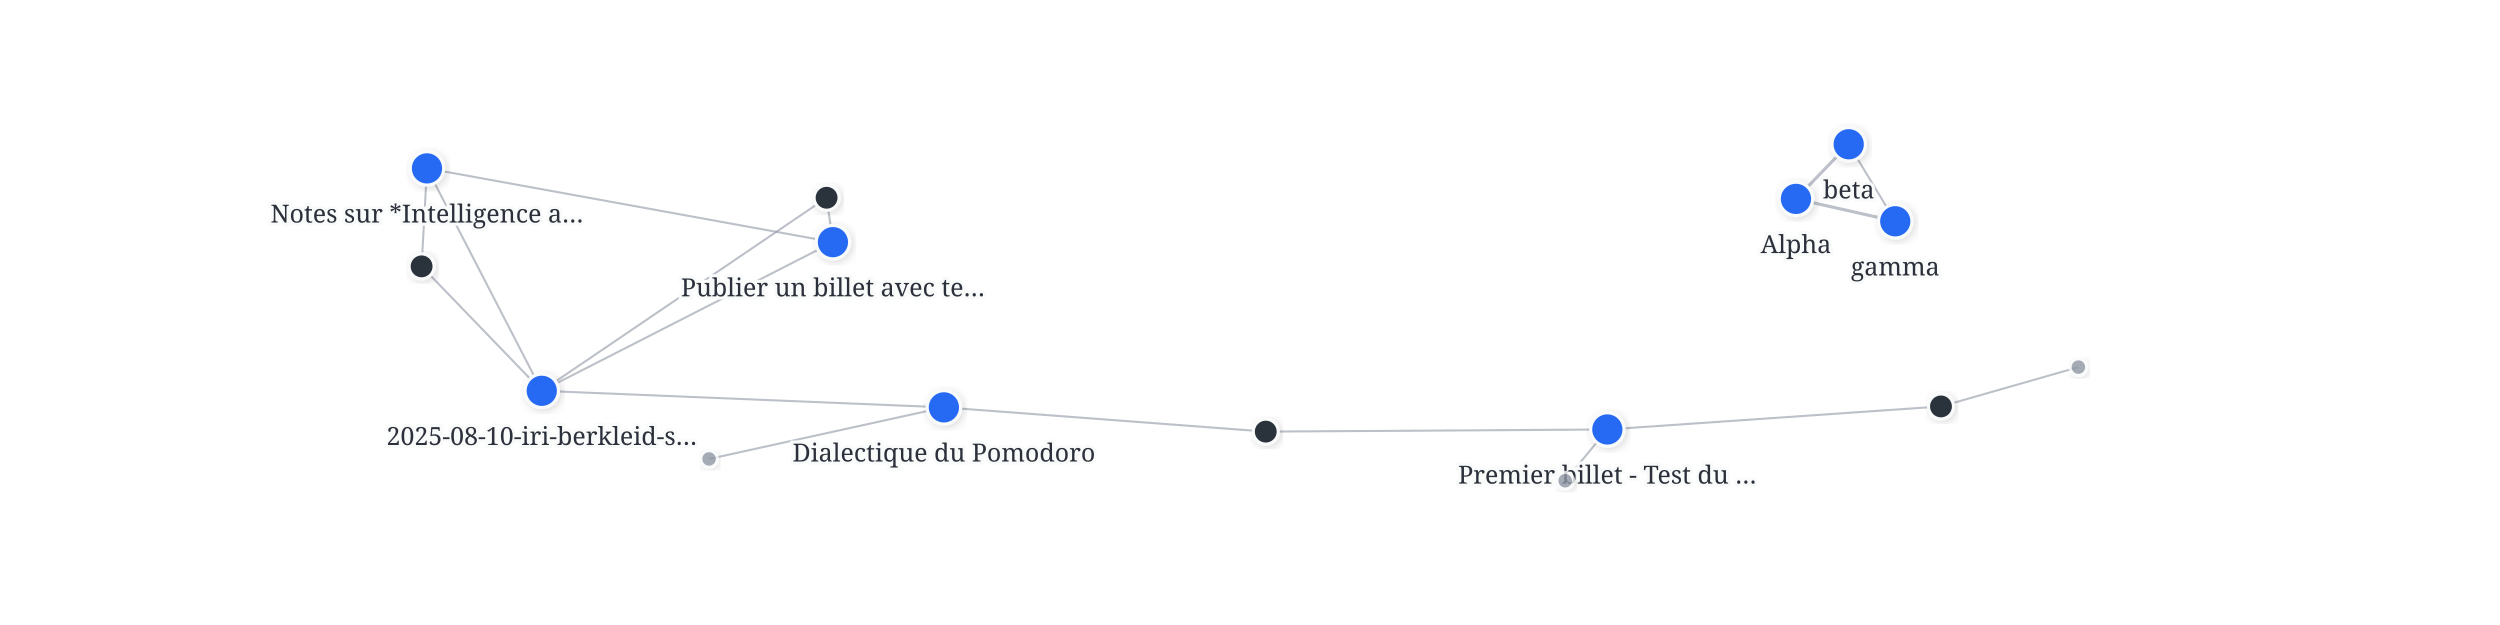
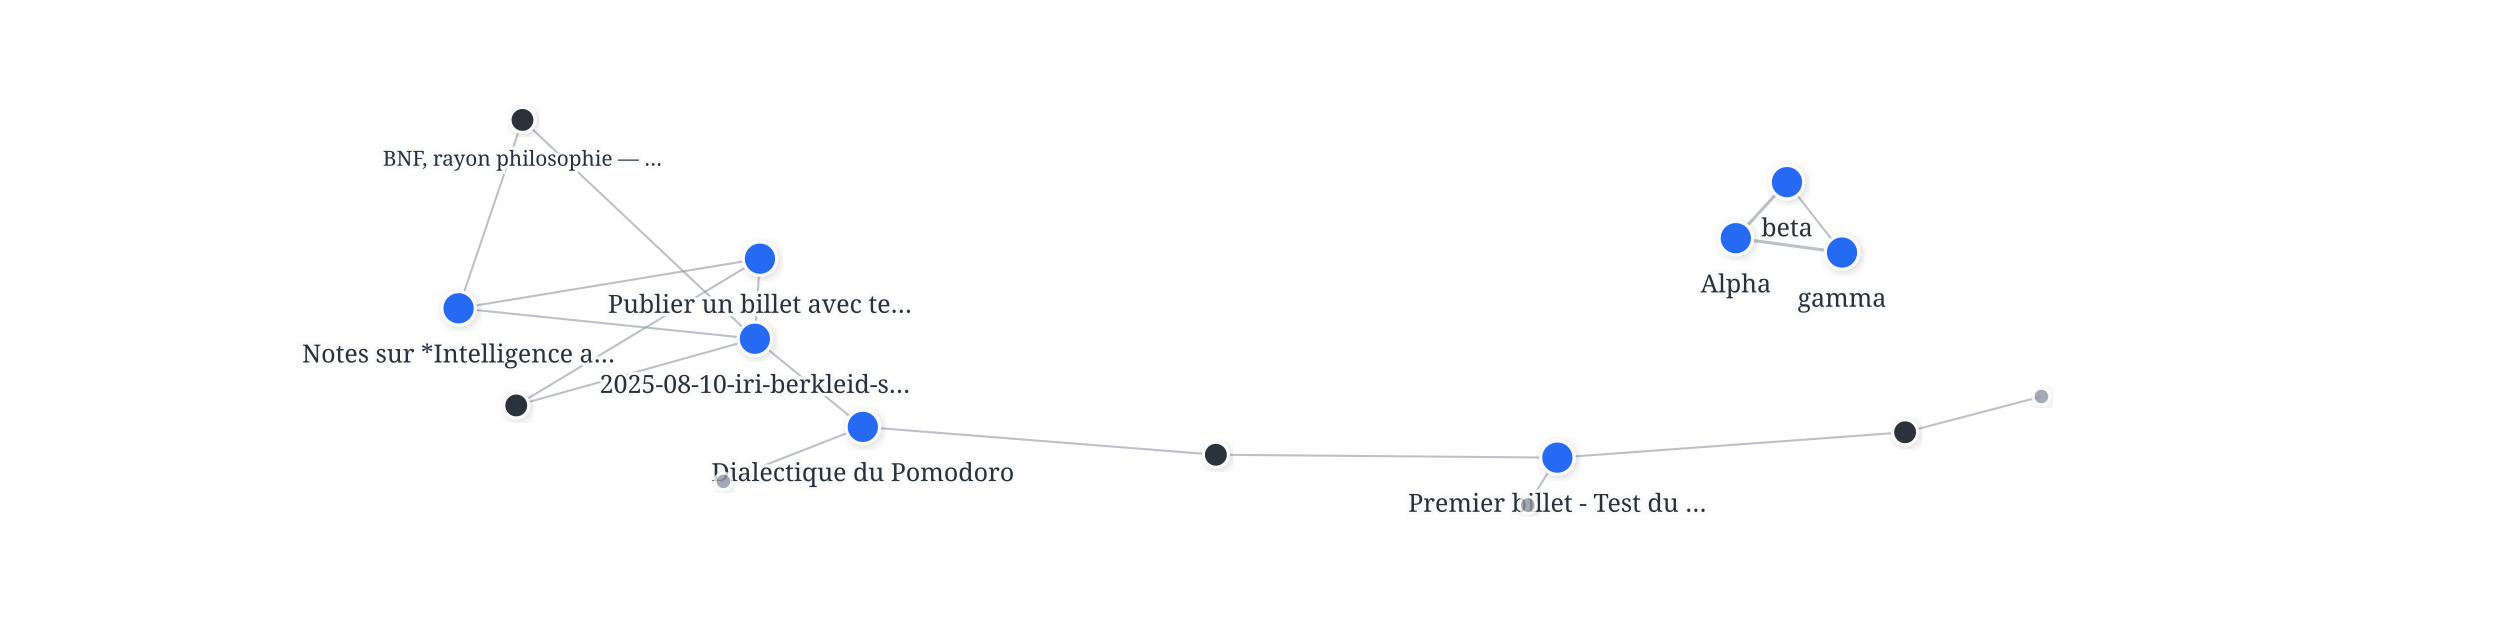
<svg xmlns="http://www.w3.org/2000/svg" viewBox="0 0 1200 300" style="max-width: 100%; height: auto; background-color: transparent;">
  <defs>
    <filter id="glow" x="-50%" y="-50%" width="200%" height="200%">
      <feGaussianBlur stdDeviation="4" result="coloredBlur" />
      <feMerge>
        <feMergeNode in="coloredBlur" />
        <feMergeNode in="SourceGraphic" />
      </feMerge>
    </filter>
    <filter id="shadow" x="-20%" y="-20%" width="140%" height="140%">
      <feDropShadow dx="1" dy="1" stdDeviation="2" flood-opacity="0.15" />
    </filter>
  </defs>
  <style>
    /* === CONSTELLATION SOPHISTIQUÉE === */
    
    /* Groupes de nœuds - transition harmonieuse */
    .node-group { 
      transition: opacity 0.3s ease-in-out;
      cursor: pointer;
    }
    
    .graph-link {
      text-decoration: none;
    }
    
    /* Effet global au survol : estomper les autres */
    svg:hover .node-group:not(:hover) { 
      opacity: 0.7; 
    }
    
    /* Nœud survolé : révélation lumineuse */
    .node-group:hover .node-halo { 
      opacity: 0.8 !important; 
      transition: opacity 0.2s ease-in-out;
    }
    
    .node-group:hover .node-main {
      transform: scale(1.15);
      transform-origin: center;
      transition: transform 0.2s ease-in-out;
    }
    
    /* Labels intelligents */
    .node-label { 
      pointer-events: none;
      transition: opacity 0.2s ease-in-out, font-weight 0.2s ease-in-out;
    }
    
    /* Révéler labels T2 au survol */
    .node-group:hover .node-label-hover { 
      opacity: 1 !important; 
    }
    
    /* Amplifier labels visibles au survol */
    .node-group:hover .node-label-visible,
    .node-group:hover .node-label-hover { 
      font-weight: 600;
      stroke-width: 4px;
    }
    
    /* Nœuds statiques T3 - subtils */
    .node-group-static { 
      opacity: 0.8; 
    }
    
    .node-group-static:hover { 
      opacity: 0.9;
    }
    
    /* Zone tactile invisible mais fonctionnelle */
    .tap-area {
      pointer-events: all;
    }
    
    /* Transitions fluides pour tous les éléments */
    circle, text {
      transition: all 0.2s ease-in-out;
    }
    
    /* Optimisation mobile */
    @media (pointer: coarse) {
      .node-group:hover .node-main {
        transform: scale(1.3);
      }
    }
  </style>
  <g class="edges">
-     <line x1="997.633" y1="176.215" x2="931.663" y2="195.084" stroke="hsl(220, 10%, 60%)" stroke-width="1" opacity="0.6" />
-     <line x1="771.529" y1="206.146" x2="751.289" y2="230.752" stroke="hsl(220, 10%, 60%)" stroke-width="1" opacity="0.6" />
-     <line x1="771.529" y1="206.146" x2="931.663" y2="195.084" stroke="hsl(220, 10%, 60%)" stroke-width="1" opacity="0.6" />
-     <line x1="771.529" y1="206.146" x2="607.563" y2="207.176" stroke="hsl(220, 10%, 60%)" stroke-width="1" opacity="0.6" />
-     <line x1="453.069" y1="195.531" x2="340.345" y2="220.294" stroke="hsl(220, 10%, 60%)" stroke-width="1" opacity="0.6" />
-     <line x1="453.069" y1="195.531" x2="607.563" y2="207.176" stroke="hsl(220, 10%, 60%)" stroke-width="1" opacity="0.6" />
-     <line x1="204.953" y1="80.823" x2="202.367" y2="127.852" stroke="hsl(220, 10%, 60%)" stroke-width="1" opacity="0.6" />
-     <line x1="204.953" y1="80.823" x2="260.052" y2="187.592" stroke="hsl(220, 10%, 60%)" stroke-width="1" opacity="0.6" />
-     <line x1="399.808" y1="116.234" x2="396.767" y2="94.92" stroke="hsl(220, 10%, 60%)" stroke-width="1" opacity="0.6" />
-     <line x1="399.808" y1="116.234" x2="204.953" y2="80.823" stroke="hsl(220, 10%, 60%)" stroke-width="1" opacity="0.6" />
-     <line x1="399.808" y1="116.234" x2="260.052" y2="187.592" stroke="hsl(220, 10%, 60%)" stroke-width="1" opacity="0.6" />
-     <line x1="260.052" y1="187.592" x2="396.767" y2="94.92" stroke="hsl(220, 10%, 60%)" stroke-width="1" opacity="0.6" />
-     <line x1="260.052" y1="187.592" x2="202.367" y2="127.852" stroke="hsl(220, 10%, 60%)" stroke-width="1" opacity="0.6" />
-     <line x1="260.052" y1="187.592" x2="453.069" y2="195.531" stroke="hsl(220, 10%, 60%)" stroke-width="1" opacity="0.6" />
-     <line x1="862.061" y1="95.469" x2="887.383" y2="69.248" stroke="hsl(220, 10%, 60%)" stroke-width="1.5" opacity="0.6" />
-     <line x1="862.061" y1="95.469" x2="909.725" y2="106.219" stroke="hsl(220, 10%, 60%)" stroke-width="1.5" opacity="0.6" />
-     <line x1="887.383" y1="69.248" x2="909.725" y2="106.219" stroke="hsl(220, 10%, 60%)" stroke-width="1" opacity="0.6" />
+     <line x1="979.877" y1="190.313" x2="914.451" y2="207.482" stroke="hsl(220, 10%, 60%)" stroke-width="1" opacity="0.6" />
+     <line x1="747.534" y1="219.667" x2="733.316" y2="242.442" stroke="hsl(220, 10%, 60%)" stroke-width="1" opacity="0.6" />
+     <line x1="747.534" y1="219.667" x2="914.451" y2="207.482" stroke="hsl(220, 10%, 60%)" stroke-width="1" opacity="0.6" />
+     <line x1="747.534" y1="219.667" x2="583.618" y2="218.28" stroke="hsl(220, 10%, 60%)" stroke-width="1" opacity="0.6" />
+     <line x1="414.155" y1="204.909" x2="347.233" y2="231.06" stroke="hsl(220, 10%, 60%)" stroke-width="1" opacity="0.6" />
+     <line x1="414.155" y1="204.909" x2="583.618" y2="218.28" stroke="hsl(220, 10%, 60%)" stroke-width="1" opacity="0.6" />
+     <line x1="220.123" y1="147.983" x2="250.795" y2="57.558" stroke="hsl(220, 10%, 60%)" stroke-width="1" opacity="0.6" />
+     <line x1="220.123" y1="147.983" x2="362.349" y2="162.609" stroke="hsl(220, 10%, 60%)" stroke-width="1" opacity="0.6" />
+     <line x1="364.78" y1="124.164" x2="247.799" y2="194.62" stroke="hsl(220, 10%, 60%)" stroke-width="1" opacity="0.6" />
+     <line x1="364.78" y1="124.164" x2="220.123" y2="147.983" stroke="hsl(220, 10%, 60%)" stroke-width="1" opacity="0.6" />
+     <line x1="364.78" y1="124.164" x2="362.349" y2="162.609" stroke="hsl(220, 10%, 60%)" stroke-width="1" opacity="0.6" />
+     <line x1="362.349" y1="162.609" x2="247.799" y2="194.62" stroke="hsl(220, 10%, 60%)" stroke-width="1" opacity="0.6" />
+     <line x1="362.349" y1="162.609" x2="250.795" y2="57.558" stroke="hsl(220, 10%, 60%)" stroke-width="1" opacity="0.6" />
+     <line x1="362.349" y1="162.609" x2="414.155" y2="204.909" stroke="hsl(220, 10%, 60%)" stroke-width="1" opacity="0.6" />
+     <line x1="833.202" y1="114.34" x2="857.754" y2="87.431" stroke="hsl(220, 10%, 60%)" stroke-width="1.5" opacity="0.6" />
+     <line x1="833.202" y1="114.34" x2="884.16" y2="121.219" stroke="hsl(220, 10%, 60%)" stroke-width="1.5" opacity="0.6" />
+     <line x1="857.754" y1="87.431" x2="884.16" y2="121.219" stroke="hsl(220, 10%, 60%)" stroke-width="1" opacity="0.6" />
  </g>
  <g class="nodes">
    <g class="node-group-static tier-3">
-       <circle cx="997.633" cy="176.215" r="4" fill="hsl(220, 10%, 60%)" filter="url(#shadow)" stroke="hsl(220, 10%, 98%)" stroke-width="1.5" class="node-main" />
+       <circle cx="979.877" cy="190.313" r="4" fill="hsl(220, 10%, 60%)" filter="url(#shadow)" stroke="hsl(220, 10%, 98%)" stroke-width="1.5" class="node-main" />
    </g>
    <a href="/billets/dialectique-du-pomodoro" class="graph-link">
      <g class="node-group tier-2" data-degree="2">
-         <circle cx="931.663" cy="195.084" r="18" fill="transparent" class="tap-area" />
-         <circle cx="931.663" cy="195.084" r="12" fill="hsl(220, 15%, 20%)" class="node-halo" opacity="0" filter="url(#glow)" />
-         <circle cx="931.663" cy="195.084" r="6" fill="hsl(220, 15%, 20%)" filter="url(#shadow)" stroke="hsl(220, 10%, 98%)" stroke-width="1.5" class="node-main" />
-         <text x="931.663" y="217.084" text-anchor="middle" font-size="10" font-family="IBM Plex Serif, serif" fill="hsl(220, 15%, 20%)" class="node-label node-label-hover" paint-order="stroke" stroke="hsl(220, 10%, 98%)" stroke-width="3px" opacity="0">
+         <circle cx="914.451" cy="207.482" r="18" fill="transparent" class="tap-area" />
+         <circle cx="914.451" cy="207.482" r="12" fill="hsl(220, 15%, 20%)" class="node-halo" opacity="0" filter="url(#glow)" />
+         <circle cx="914.451" cy="207.482" r="6" fill="hsl(220, 15%, 20%)" filter="url(#shadow)" stroke="hsl(220, 10%, 98%)" stroke-width="1.5" class="node-main" />
+         <text x="914.451" y="229.482" text-anchor="middle" font-size="10" font-family="IBM Plex Serif, serif" fill="hsl(220, 15%, 20%)" class="node-label node-label-hover" paint-order="stroke" stroke="hsl(220, 10%, 98%)" stroke-width="3px" opacity="0">
                    dialectique-du-pomodoro
                  </text>
      </g>
    </a>
    <a href="/billets/2025-08-04-premier-billet" class="graph-link">
      <g class="node-group tier-1" data-degree="3">
-         <circle cx="771.529" cy="206.146" r="20" fill="transparent" class="tap-area" />
-         <circle cx="771.529" cy="206.146" r="14" fill="hsl(220, 90%, 55%)" class="node-halo" opacity="0" filter="url(#glow)" />
-         <circle cx="771.529" cy="206.146" r="8" fill="hsl(220, 90%, 55%)" filter="url(#shadow)" stroke="hsl(220, 10%, 98%)" stroke-width="1.5" class="node-main" />
-         <text x="771.529" y="232.146" text-anchor="middle" font-size="12" font-family="IBM Plex Serif, serif" fill="hsl(220, 15%, 20%)" class="node-label node-label-visible" paint-order="stroke" stroke="hsl(220, 10%, 98%)" stroke-width="3px">
+         <circle cx="747.534" cy="219.667" r="20" fill="transparent" class="tap-area" />
+         <circle cx="747.534" cy="219.667" r="14" fill="hsl(220, 90%, 55%)" class="node-halo" opacity="0" filter="url(#glow)" />
+         <circle cx="747.534" cy="219.667" r="8" fill="hsl(220, 90%, 55%)" filter="url(#shadow)" stroke="hsl(220, 10%, 98%)" stroke-width="1.5" class="node-main" />
+         <text x="747.534" y="245.667" text-anchor="middle" font-size="12" font-family="IBM Plex Serif, serif" fill="hsl(220, 15%, 20%)" class="node-label node-label-visible" paint-order="stroke" stroke="hsl(220, 10%, 98%)" stroke-width="3px">
                    Premier billet - Test du …
                  </text>
      </g>
    </a>
    <g class="node-group-static tier-3">
-       <circle cx="751.289" cy="230.752" r="4" fill="hsl(220, 10%, 60%)" filter="url(#shadow)" stroke="hsl(220, 10%, 98%)" stroke-width="1.5" class="node-main" />
+       <circle cx="733.316" cy="242.442" r="4" fill="hsl(220, 10%, 60%)" filter="url(#shadow)" stroke="hsl(220, 10%, 98%)" stroke-width="1.5" class="node-main" />
    </g>
    <a href="/billets/philosophie-mobile" class="graph-link">
      <g class="node-group tier-2" data-degree="2">
-         <circle cx="607.563" cy="207.176" r="18" fill="transparent" class="tap-area" />
-         <circle cx="607.563" cy="207.176" r="12" fill="hsl(220, 15%, 20%)" class="node-halo" opacity="0" filter="url(#glow)" />
-         <circle cx="607.563" cy="207.176" r="6" fill="hsl(220, 15%, 20%)" filter="url(#shadow)" stroke="hsl(220, 10%, 98%)" stroke-width="1.5" class="node-main" />
-         <text x="607.563" y="229.176" text-anchor="middle" font-size="10" font-family="IBM Plex Serif, serif" fill="hsl(220, 15%, 20%)" class="node-label node-label-hover" paint-order="stroke" stroke="hsl(220, 10%, 98%)" stroke-width="3px" opacity="0">
+         <circle cx="583.618" cy="218.28" r="18" fill="transparent" class="tap-area" />
+         <circle cx="583.618" cy="218.28" r="12" fill="hsl(220, 15%, 20%)" class="node-halo" opacity="0" filter="url(#glow)" />
+         <circle cx="583.618" cy="218.28" r="6" fill="hsl(220, 15%, 20%)" filter="url(#shadow)" stroke="hsl(220, 10%, 98%)" stroke-width="1.5" class="node-main" />
+         <text x="583.618" y="240.28" text-anchor="middle" font-size="10" font-family="IBM Plex Serif, serif" fill="hsl(220, 15%, 20%)" class="node-label node-label-hover" paint-order="stroke" stroke="hsl(220, 10%, 98%)" stroke-width="3px" opacity="0">
                    philosophie-mobile
                  </text>
      </g>
    </a>
    <a href="/billets/2025-08-05-dialectique-du-pomodoro" class="graph-link">
      <g class="node-group tier-1" data-degree="3">
-         <circle cx="453.069" cy="195.531" r="20" fill="transparent" class="tap-area" />
-         <circle cx="453.069" cy="195.531" r="14" fill="hsl(220, 90%, 55%)" class="node-halo" opacity="0" filter="url(#glow)" />
-         <circle cx="453.069" cy="195.531" r="8" fill="hsl(220, 90%, 55%)" filter="url(#shadow)" stroke="hsl(220, 10%, 98%)" stroke-width="1.5" class="node-main" />
-         <text x="453.069" y="221.531" text-anchor="middle" font-size="12" font-family="IBM Plex Serif, serif" fill="hsl(220, 15%, 20%)" class="node-label node-label-visible" paint-order="stroke" stroke="hsl(220, 10%, 98%)" stroke-width="3px">
+         <circle cx="414.155" cy="204.909" r="20" fill="transparent" class="tap-area" />
+         <circle cx="414.155" cy="204.909" r="14" fill="hsl(220, 90%, 55%)" class="node-halo" opacity="0" filter="url(#glow)" />
+         <circle cx="414.155" cy="204.909" r="8" fill="hsl(220, 90%, 55%)" filter="url(#shadow)" stroke="hsl(220, 10%, 98%)" stroke-width="1.5" class="node-main" />
+         <text x="414.155" y="230.909" text-anchor="middle" font-size="12" font-family="IBM Plex Serif, serif" fill="hsl(220, 15%, 20%)" class="node-label node-label-visible" paint-order="stroke" stroke="hsl(220, 10%, 98%)" stroke-width="3px">
                    Dialectique du Pomodoro
                  </text>
      </g>
    </a>
    <g class="node-group-static tier-3">
-       <circle cx="340.345" cy="220.294" r="4" fill="hsl(220, 10%, 60%)" filter="url(#shadow)" stroke="hsl(220, 10%, 98%)" stroke-width="1.5" class="node-main" />
+       <circle cx="347.233" cy="231.06" r="4" fill="hsl(220, 10%, 60%)" filter="url(#shadow)" stroke="hsl(220, 10%, 98%)" stroke-width="1.5" class="node-main" />
    </g>
    <a href="/billets/2025-08-06-peirce-sellars" class="graph-link">
      <g class="node-group tier-2" data-degree="2">
-         <circle cx="202.367" cy="127.852" r="18" fill="transparent" class="tap-area" />
-         <circle cx="202.367" cy="127.852" r="12" fill="hsl(220, 15%, 20%)" class="node-halo" opacity="0" filter="url(#glow)" />
-         <circle cx="202.367" cy="127.852" r="6" fill="hsl(220, 15%, 20%)" filter="url(#shadow)" stroke="hsl(220, 10%, 98%)" stroke-width="1.5" class="node-main" />
-         <text x="202.367" y="149.852" text-anchor="middle" font-size="10" font-family="IBM Plex Serif, serif" fill="hsl(220, 15%, 20%)" class="node-label node-label-hover" paint-order="stroke" stroke="hsl(220, 10%, 98%)" stroke-width="3px" opacity="0">
+         <circle cx="250.795" cy="57.558" r="18" fill="transparent" class="tap-area" />
+         <circle cx="250.795" cy="57.558" r="12" fill="hsl(220, 15%, 20%)" class="node-halo" opacity="0" filter="url(#glow)" />
+         <circle cx="250.795" cy="57.558" r="6" fill="hsl(220, 15%, 20%)" filter="url(#shadow)" stroke="hsl(220, 10%, 98%)" stroke-width="1.5" class="node-main" />
+         <text x="250.795" y="79.558" text-anchor="middle" font-size="10" font-family="IBM Plex Serif, serif" fill="hsl(220, 15%, 20%)" class="node-label node-label-visible" paint-order="stroke" stroke="hsl(220, 10%, 98%)" stroke-width="3px">
                    BNF, rayon philosophie — …
                  </text>
      </g>
    </a>
    <a href="/billets/2025-08-06-resume-la-procedure-de-publication-dun-billet" class="graph-link">
      <g class="node-group tier-2" data-degree="2">
-         <circle cx="396.767" cy="94.92" r="18" fill="transparent" class="tap-area" />
-         <circle cx="396.767" cy="94.92" r="12" fill="hsl(220, 15%, 20%)" class="node-halo" opacity="0" filter="url(#glow)" />
-         <circle cx="396.767" cy="94.92" r="6" fill="hsl(220, 15%, 20%)" filter="url(#shadow)" stroke="hsl(220, 10%, 98%)" stroke-width="1.5" class="node-main" />
-         <text x="396.767" y="116.92" text-anchor="middle" font-size="10" font-family="IBM Plex Serif, serif" fill="hsl(220, 15%, 20%)" class="node-label node-label-hover" paint-order="stroke" stroke="hsl(220, 10%, 98%)" stroke-width="3px" opacity="0">
+         <circle cx="247.799" cy="194.62" r="18" fill="transparent" class="tap-area" />
+         <circle cx="247.799" cy="194.62" r="12" fill="hsl(220, 15%, 20%)" class="node-halo" opacity="0" filter="url(#glow)" />
+         <circle cx="247.799" cy="194.62" r="6" fill="hsl(220, 15%, 20%)" filter="url(#shadow)" stroke="hsl(220, 10%, 98%)" stroke-width="1.5" class="node-main" />
+         <text x="247.799" y="216.62" text-anchor="middle" font-size="10" font-family="IBM Plex Serif, serif" fill="hsl(220, 15%, 20%)" class="node-label node-label-hover" paint-order="stroke" stroke="hsl(220, 10%, 98%)" stroke-width="3px" opacity="0">
                    Résume la procédure de pu…
                  </text>
      </g>
    </a>
    <a href="/billets/2025-08-10-18-56-32-intelligence-and-spirit-negarestani" class="graph-link">
      <g class="node-group tier-1" data-degree="3">
-         <circle cx="204.953" cy="80.823" r="20" fill="transparent" class="tap-area" />
-         <circle cx="204.953" cy="80.823" r="14" fill="hsl(220, 90%, 55%)" class="node-halo" opacity="0" filter="url(#glow)" />
-         <circle cx="204.953" cy="80.823" r="8" fill="hsl(220, 90%, 55%)" filter="url(#shadow)" stroke="hsl(220, 10%, 98%)" stroke-width="1.5" class="node-main" />
-         <text x="204.953" y="106.823" text-anchor="middle" font-size="12" font-family="IBM Plex Serif, serif" fill="hsl(220, 15%, 20%)" class="node-label node-label-visible" paint-order="stroke" stroke="hsl(220, 10%, 98%)" stroke-width="3px">
+         <circle cx="220.123" cy="147.983" r="20" fill="transparent" class="tap-area" />
+         <circle cx="220.123" cy="147.983" r="14" fill="hsl(220, 90%, 55%)" class="node-halo" opacity="0" filter="url(#glow)" />
+         <circle cx="220.123" cy="147.983" r="8" fill="hsl(220, 90%, 55%)" filter="url(#shadow)" stroke="hsl(220, 10%, 98%)" stroke-width="1.5" class="node-main" />
+         <text x="220.123" y="173.983" text-anchor="middle" font-size="12" font-family="IBM Plex Serif, serif" fill="hsl(220, 15%, 20%)" class="node-label node-label-visible" paint-order="stroke" stroke="hsl(220, 10%, 98%)" stroke-width="3px">
                    Notes sur *Intelligence a…
                  </text>
      </g>
    </a>
    <a href="/billets/2025-08-10-iri-berkleid-sublime-bacteriologique" class="graph-link">
      <g class="node-group tier-1" data-degree="5">
-         <circle cx="260.052" cy="187.592" r="20" fill="transparent" class="tap-area" />
-         <circle cx="260.052" cy="187.592" r="14" fill="hsl(220, 90%, 55%)" class="node-halo" opacity="0" filter="url(#glow)" />
-         <circle cx="260.052" cy="187.592" r="8" fill="hsl(220, 90%, 55%)" filter="url(#shadow)" stroke="hsl(220, 10%, 98%)" stroke-width="1.5" class="node-main" />
-         <text x="260.052" y="213.592" text-anchor="middle" font-size="12" font-family="IBM Plex Serif, serif" fill="hsl(220, 15%, 20%)" class="node-label node-label-visible" paint-order="stroke" stroke="hsl(220, 10%, 98%)" stroke-width="3px">
+         <circle cx="362.349" cy="162.609" r="20" fill="transparent" class="tap-area" />
+         <circle cx="362.349" cy="162.609" r="14" fill="hsl(220, 90%, 55%)" class="node-halo" opacity="0" filter="url(#glow)" />
+         <circle cx="362.349" cy="162.609" r="8" fill="hsl(220, 90%, 55%)" filter="url(#shadow)" stroke="hsl(220, 10%, 98%)" stroke-width="1.5" class="node-main" />
+         <text x="362.349" y="188.609" text-anchor="middle" font-size="12" font-family="IBM Plex Serif, serif" fill="hsl(220, 15%, 20%)" class="node-label node-label-visible" paint-order="stroke" stroke="hsl(220, 10%, 98%)" stroke-width="3px">
                    2025-08-10-iri-berkleid-s…
                  </text>
      </g>
    </a>
    <a href="/billets/2025-08-10-19-13-04-termd-a-termux-github-vercel-guide" class="graph-link">
      <g class="node-group tier-1" data-degree="3">
-         <circle cx="399.808" cy="116.234" r="20" fill="transparent" class="tap-area" />
-         <circle cx="399.808" cy="116.234" r="14" fill="hsl(220, 90%, 55%)" class="node-halo" opacity="0" filter="url(#glow)" />
-         <circle cx="399.808" cy="116.234" r="8" fill="hsl(220, 90%, 55%)" filter="url(#shadow)" stroke="hsl(220, 10%, 98%)" stroke-width="1.5" class="node-main" />
-         <text x="399.808" y="142.234" text-anchor="middle" font-size="12" font-family="IBM Plex Serif, serif" fill="hsl(220, 15%, 20%)" class="node-label node-label-visible" paint-order="stroke" stroke="hsl(220, 10%, 98%)" stroke-width="3px">
+         <circle cx="364.78" cy="124.164" r="20" fill="transparent" class="tap-area" />
+         <circle cx="364.78" cy="124.164" r="14" fill="hsl(220, 90%, 55%)" class="node-halo" opacity="0" filter="url(#glow)" />
+         <circle cx="364.78" cy="124.164" r="8" fill="hsl(220, 90%, 55%)" filter="url(#shadow)" stroke="hsl(220, 10%, 98%)" stroke-width="1.5" class="node-main" />
+         <text x="364.78" y="150.164" text-anchor="middle" font-size="12" font-family="IBM Plex Serif, serif" fill="hsl(220, 15%, 20%)" class="node-label node-label-visible" paint-order="stroke" stroke="hsl(220, 10%, 98%)" stroke-width="3px">
                    Publier un billet avec te…
                  </text>
      </g>
    </a>
    <a href="/billets/alpha" class="graph-link">
      <g class="node-group tier-1" data-degree="4">
-         <circle cx="862.061" cy="95.469" r="20" fill="transparent" class="tap-area" />
-         <circle cx="862.061" cy="95.469" r="14" fill="hsl(220, 90%, 55%)" class="node-halo" opacity="0" filter="url(#glow)" />
-         <circle cx="862.061" cy="95.469" r="8" fill="hsl(220, 90%, 55%)" filter="url(#shadow)" stroke="hsl(220, 10%, 98%)" stroke-width="1.5" class="node-main" />
-         <text x="862.061" y="121.469" text-anchor="middle" font-size="12" font-family="IBM Plex Serif, serif" fill="hsl(220, 15%, 20%)" class="node-label node-label-visible" paint-order="stroke" stroke="hsl(220, 10%, 98%)" stroke-width="3px">
+         <circle cx="833.202" cy="114.34" r="20" fill="transparent" class="tap-area" />
+         <circle cx="833.202" cy="114.34" r="14" fill="hsl(220, 90%, 55%)" class="node-halo" opacity="0" filter="url(#glow)" />
+         <circle cx="833.202" cy="114.34" r="8" fill="hsl(220, 90%, 55%)" filter="url(#shadow)" stroke="hsl(220, 10%, 98%)" stroke-width="1.5" class="node-main" />
+         <text x="833.202" y="140.34" text-anchor="middle" font-size="12" font-family="IBM Plex Serif, serif" fill="hsl(220, 15%, 20%)" class="node-label node-label-visible" paint-order="stroke" stroke="hsl(220, 10%, 98%)" stroke-width="3px">
                    Alpha
                  </text>
      </g>
    </a>
    <a href="/billets/beta" class="graph-link">
      <g class="node-group tier-1" data-degree="3">
-         <circle cx="887.383" cy="69.248" r="20" fill="transparent" class="tap-area" />
-         <circle cx="887.383" cy="69.248" r="14" fill="hsl(220, 90%, 55%)" class="node-halo" opacity="0" filter="url(#glow)" />
-         <circle cx="887.383" cy="69.248" r="8" fill="hsl(220, 90%, 55%)" filter="url(#shadow)" stroke="hsl(220, 10%, 98%)" stroke-width="1.5" class="node-main" />
-         <text x="887.383" y="95.248" text-anchor="middle" font-size="12" font-family="IBM Plex Serif, serif" fill="hsl(220, 15%, 20%)" class="node-label node-label-visible" paint-order="stroke" stroke="hsl(220, 10%, 98%)" stroke-width="3px">
+         <circle cx="857.754" cy="87.431" r="20" fill="transparent" class="tap-area" />
+         <circle cx="857.754" cy="87.431" r="14" fill="hsl(220, 90%, 55%)" class="node-halo" opacity="0" filter="url(#glow)" />
+         <circle cx="857.754" cy="87.431" r="8" fill="hsl(220, 90%, 55%)" filter="url(#shadow)" stroke="hsl(220, 10%, 98%)" stroke-width="1.5" class="node-main" />
+         <text x="857.754" y="113.431" text-anchor="middle" font-size="12" font-family="IBM Plex Serif, serif" fill="hsl(220, 15%, 20%)" class="node-label node-label-visible" paint-order="stroke" stroke="hsl(220, 10%, 98%)" stroke-width="3px">
                    beta
                  </text>
      </g>
    </a>
    <a href="/billets/gamma" class="graph-link">
      <g class="node-group tier-1" data-degree="3">
-         <circle cx="909.725" cy="106.219" r="20" fill="transparent" class="tap-area" />
-         <circle cx="909.725" cy="106.219" r="14" fill="hsl(220, 90%, 55%)" class="node-halo" opacity="0" filter="url(#glow)" />
-         <circle cx="909.725" cy="106.219" r="8" fill="hsl(220, 90%, 55%)" filter="url(#shadow)" stroke="hsl(220, 10%, 98%)" stroke-width="1.5" class="node-main" />
-         <text x="909.725" y="132.219" text-anchor="middle" font-size="12" font-family="IBM Plex Serif, serif" fill="hsl(220, 15%, 20%)" class="node-label node-label-visible" paint-order="stroke" stroke="hsl(220, 10%, 98%)" stroke-width="3px">
+         <circle cx="884.16" cy="121.219" r="20" fill="transparent" class="tap-area" />
+         <circle cx="884.16" cy="121.219" r="14" fill="hsl(220, 90%, 55%)" class="node-halo" opacity="0" filter="url(#glow)" />
+         <circle cx="884.16" cy="121.219" r="8" fill="hsl(220, 90%, 55%)" filter="url(#shadow)" stroke="hsl(220, 10%, 98%)" stroke-width="1.5" class="node-main" />
+         <text x="884.16" y="147.219" text-anchor="middle" font-size="12" font-family="IBM Plex Serif, serif" fill="hsl(220, 15%, 20%)" class="node-label node-label-visible" paint-order="stroke" stroke="hsl(220, 10%, 98%)" stroke-width="3px">
                    gamma
                  </text>
      </g>
    </a>
  </g>
</svg>
